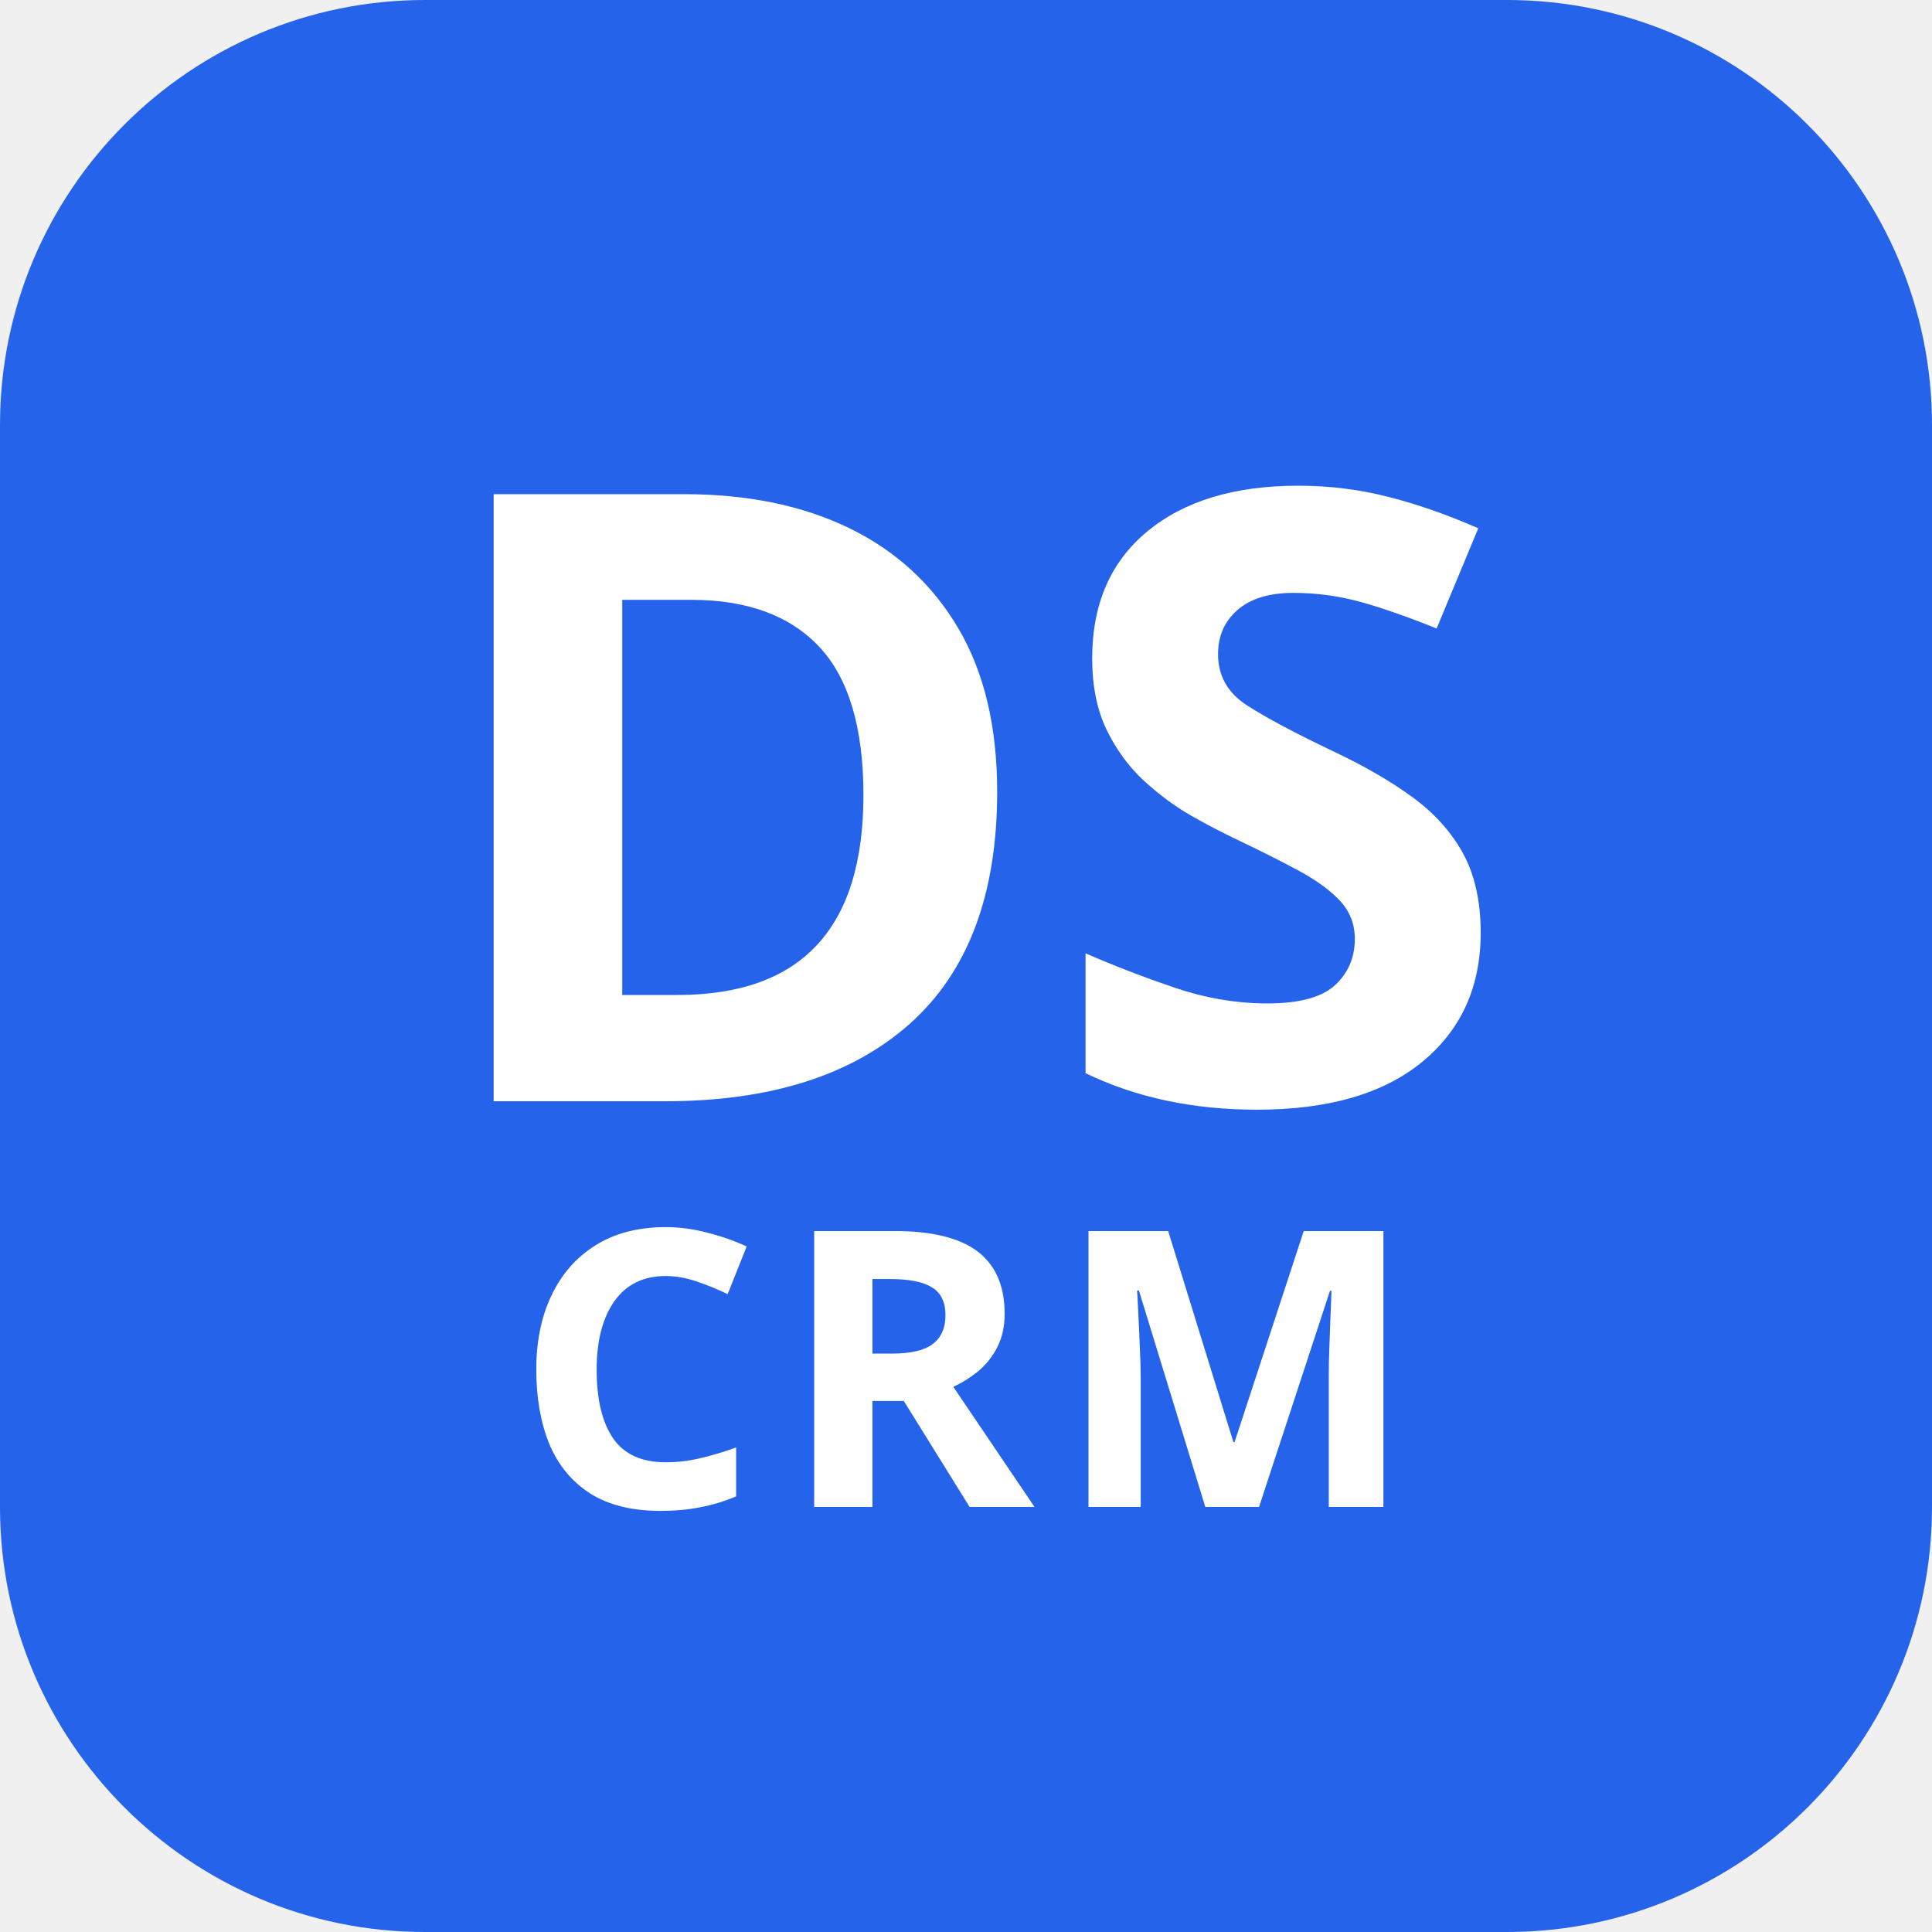
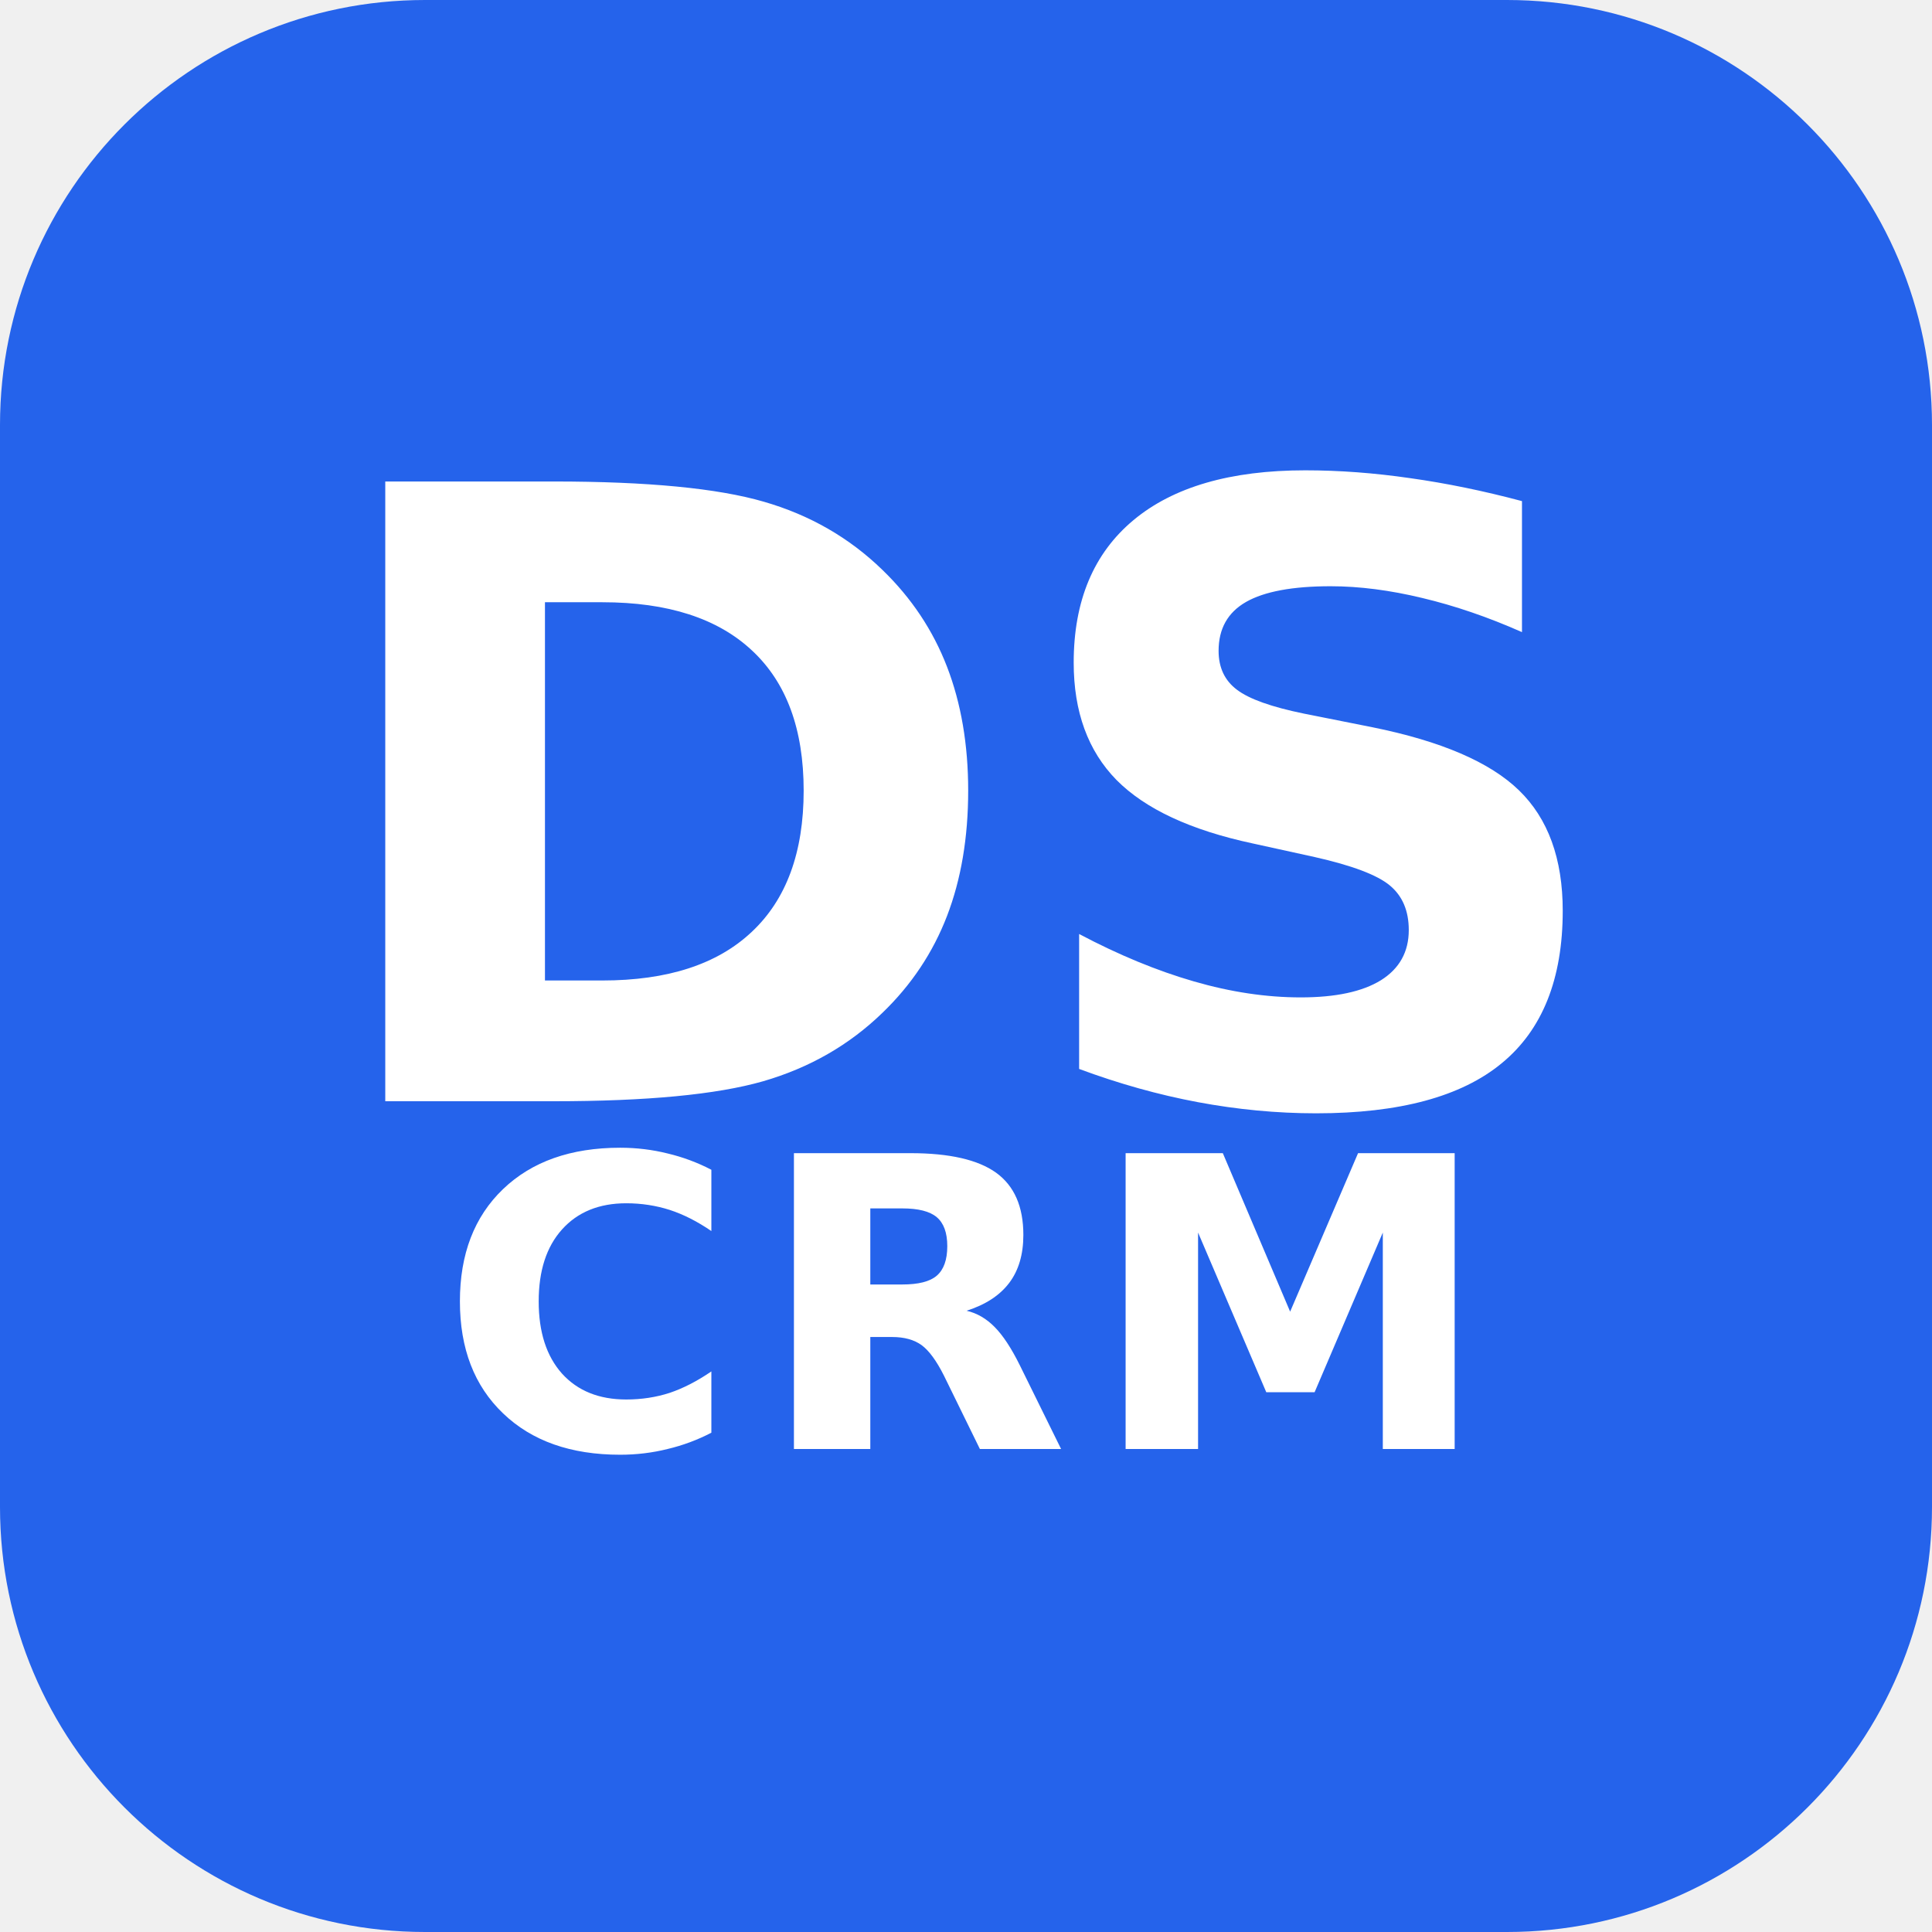
<svg xmlns="http://www.w3.org/2000/svg" viewBox="0 0 100 100">
  <rect width="100" height="100" rx="22" fill="#2563eb" />
-   <text x="50" y="57" text-anchor="middle" font-size="44" font-family="Arial Black,sans-serif" font-weight="900" fill="white">DS</text>
-   <text x="50" y="78" text-anchor="middle" font-size="20" font-family="Arial Black,sans-serif" font-weight="900" fill="white" letter-spacing="1">CRM</text>
+   <text x="50" y="57" text-anchor="middle" font-size="44" font-family="DejaVu Sans,Arial,sans-serif" font-weight="bold" fill="white">DS</text>
+   <text x="50" y="75" text-anchor="middle" font-size="21" font-family="DejaVu Sans,Arial,sans-serif" font-weight="bold" fill="white" letter-spacing="1">CRM</text>
</svg>
